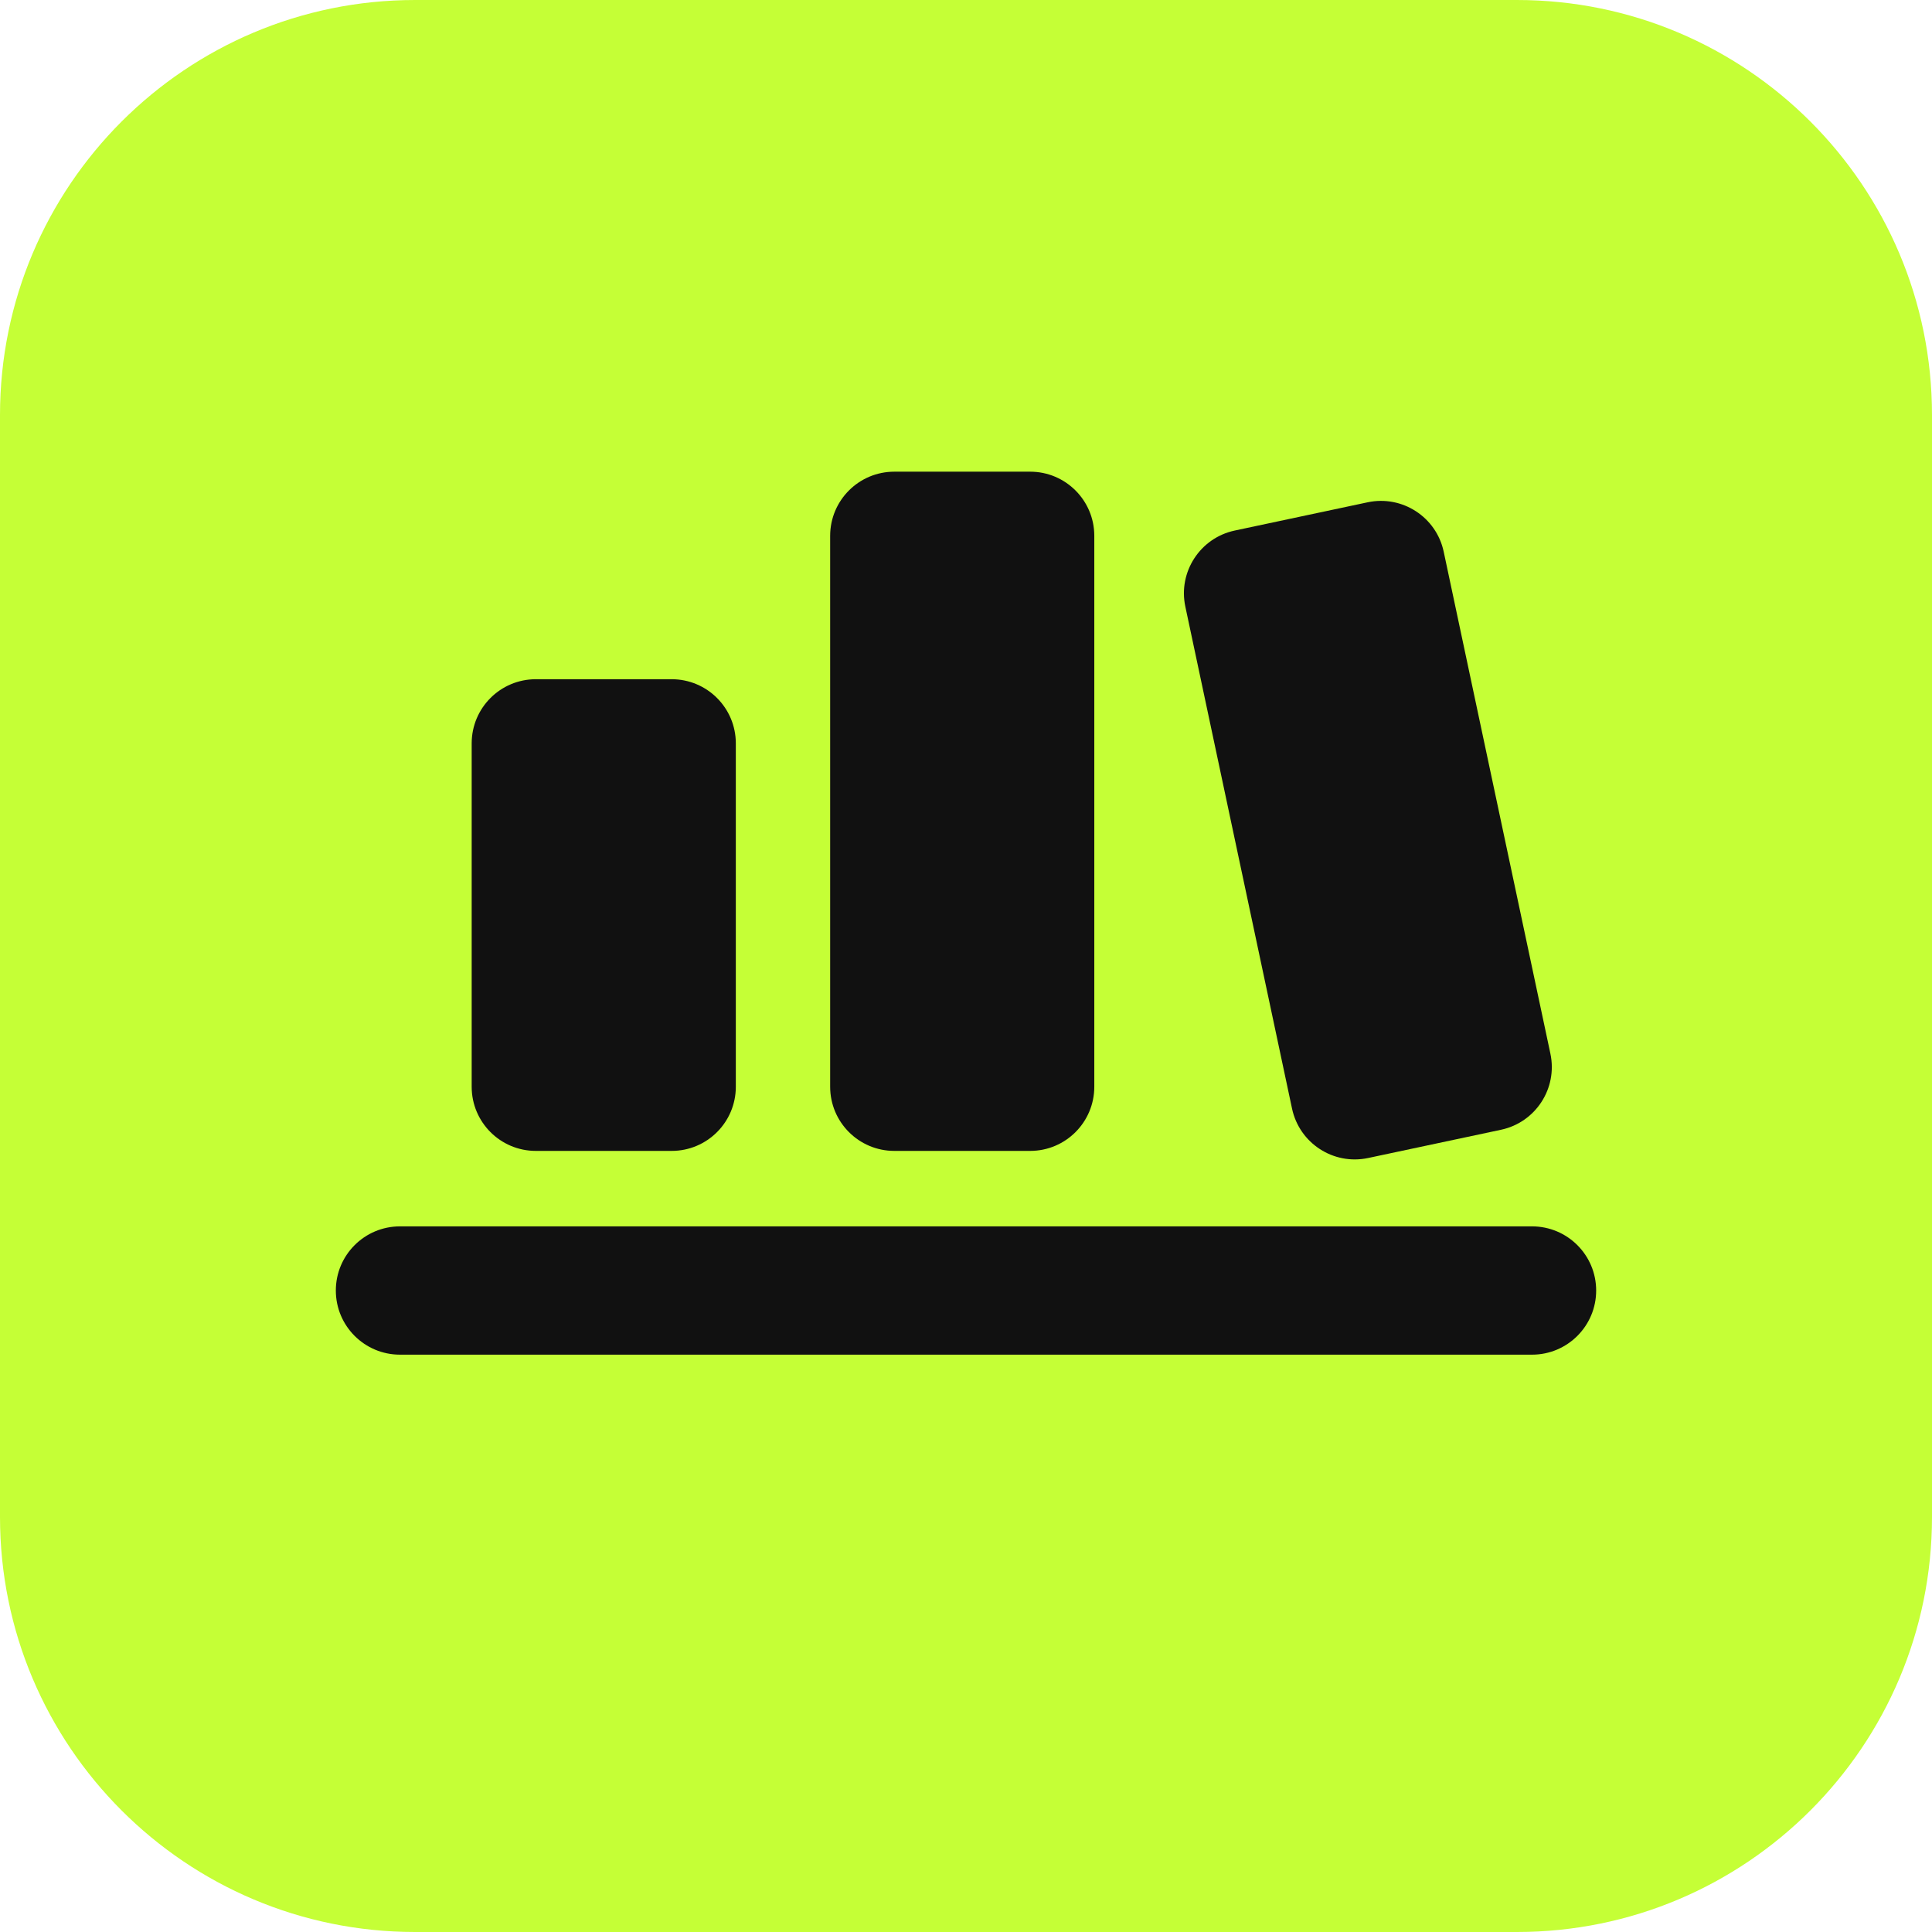
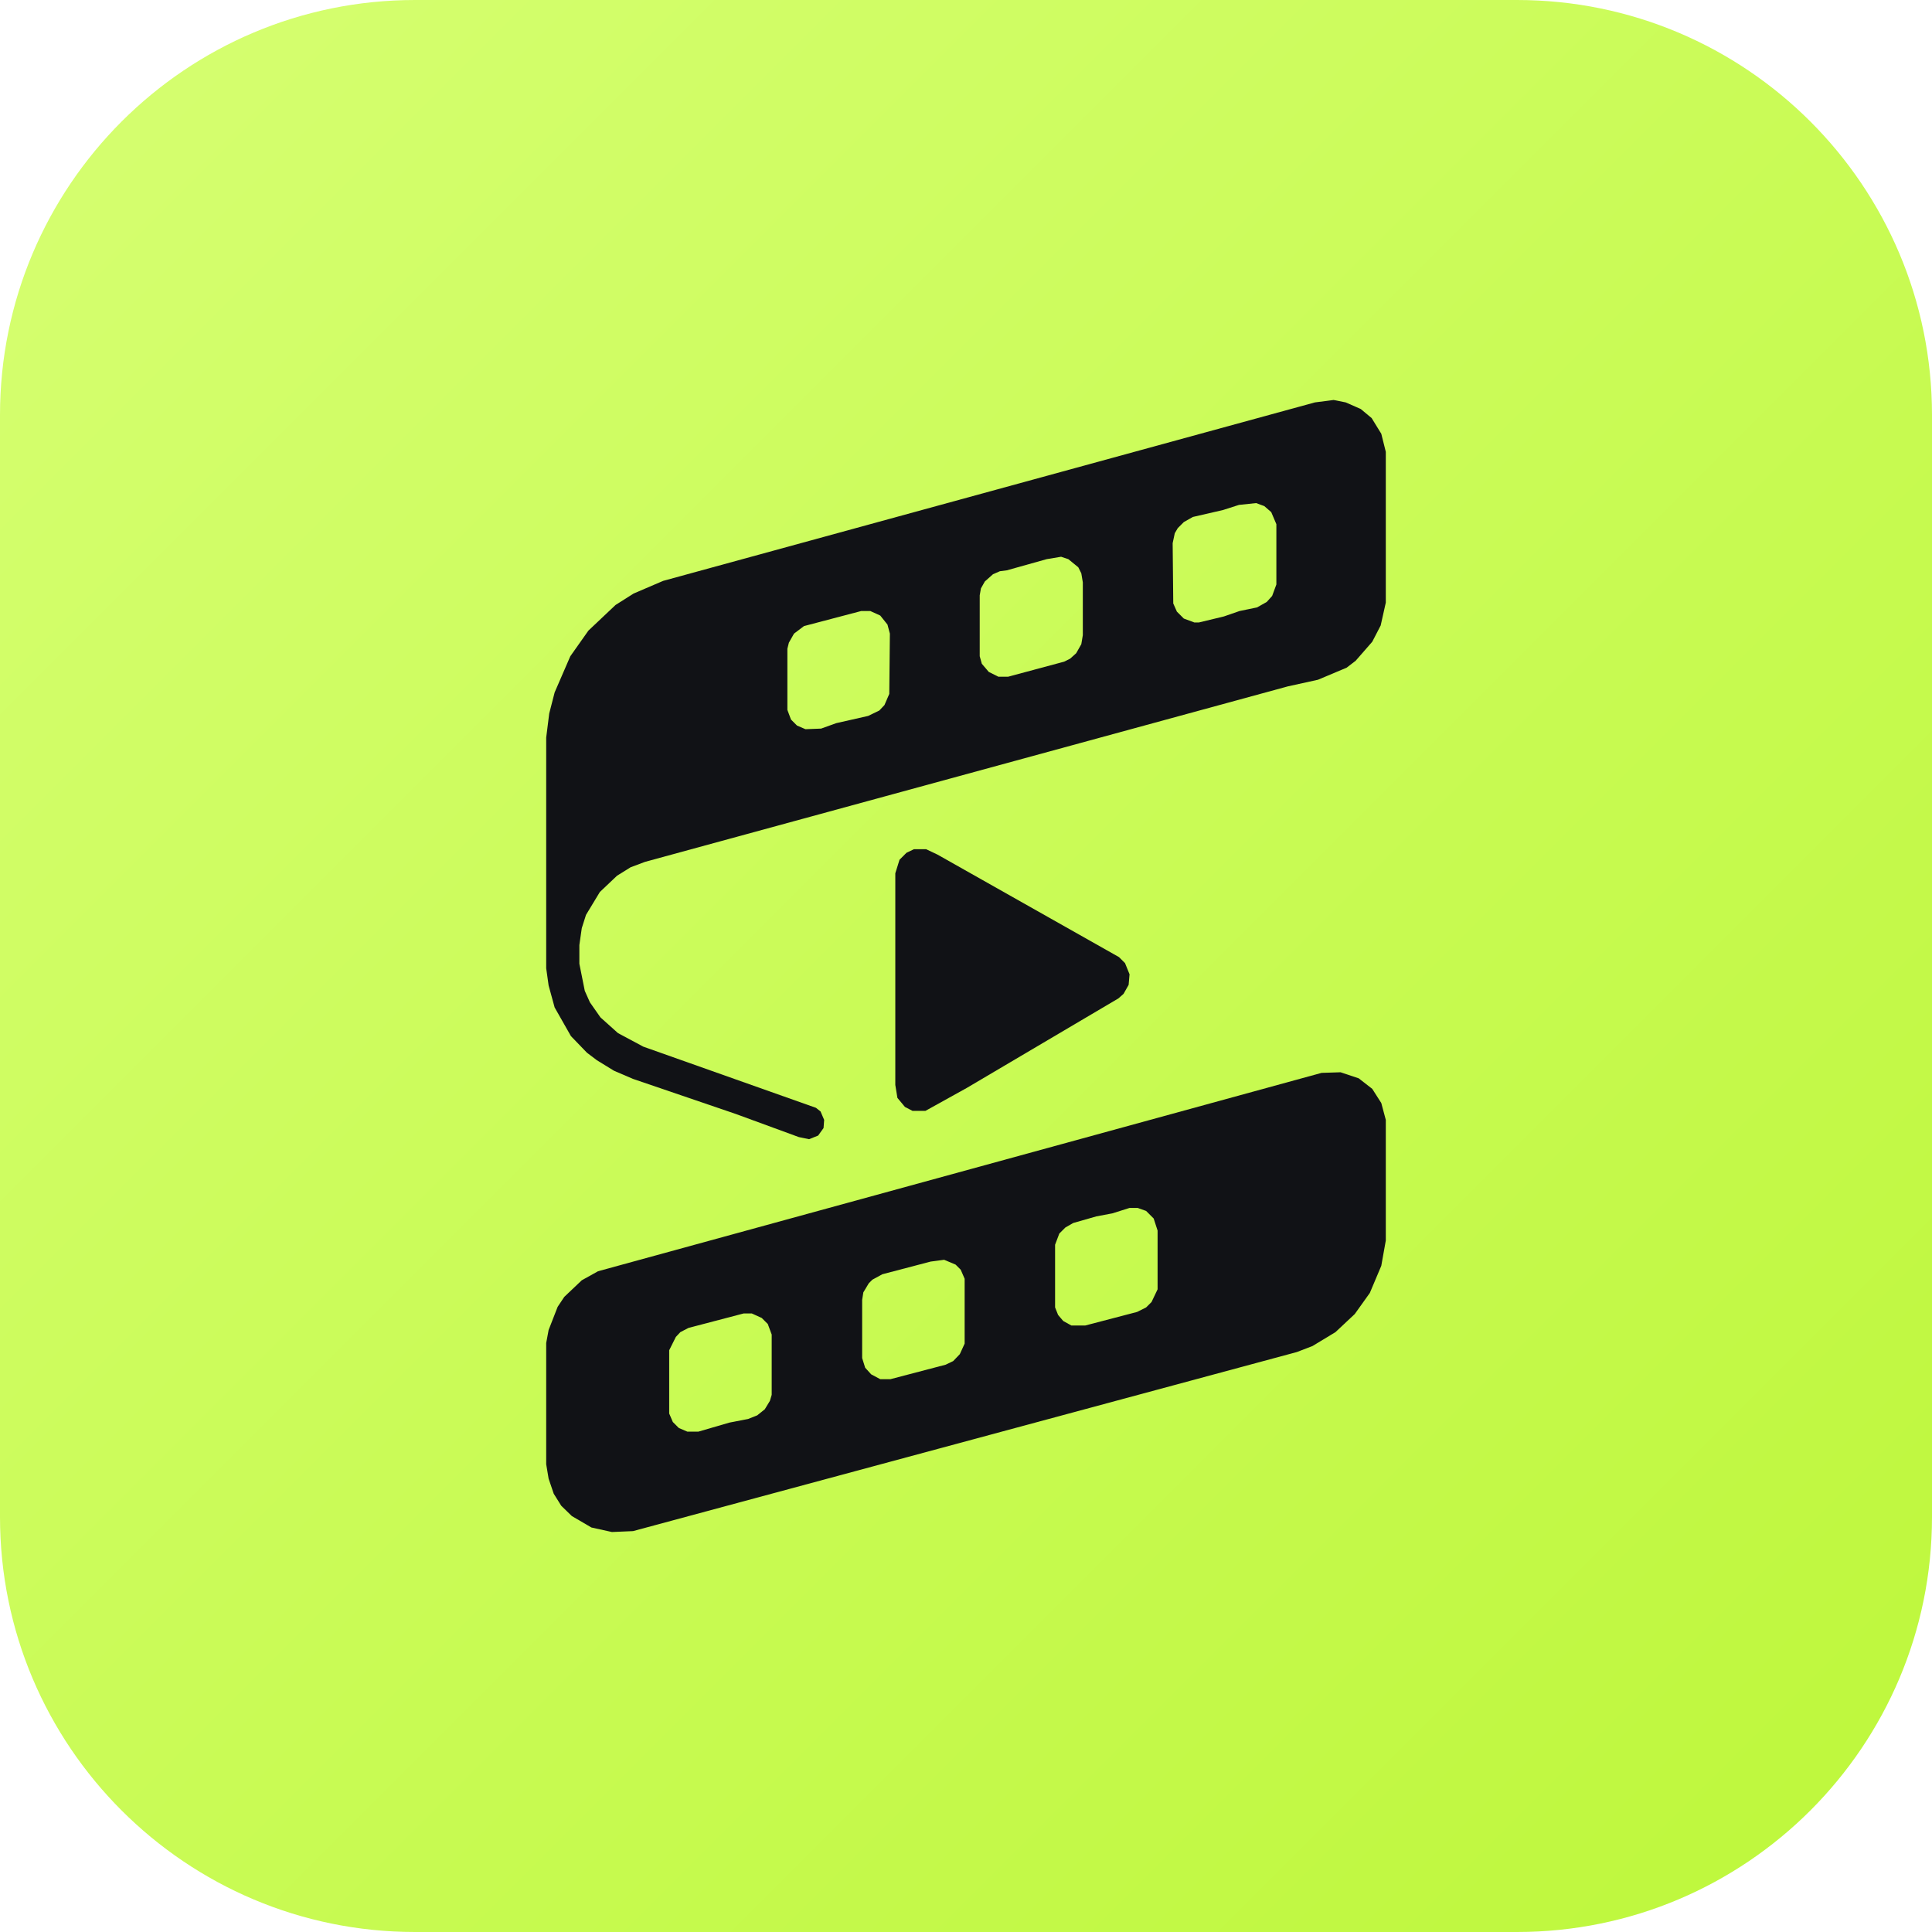
<svg xmlns="http://www.w3.org/2000/svg" width="1024" height="1024" viewBox="0 0 1024 1024">
-   <rect width="1024" height="1024" rx="220" fill="#C5FF36" />
-   <g fill="#111111">
-     <rect x="250" y="360" width="140" height="250" rx="34" />
-     <rect x="440" y="250" width="140" height="360" rx="34" />
-     <g transform="rotate(-12 725 440)">
-       <rect x="655" y="270" width="140" height="340" rx="34" />
+   <defs>
+     <linearGradient id="g" x1="0" y1="0" x2="1" y2="1">
+       <stop offset="0" stop-color="#D6FF72" />
+       <stop offset="1" stop-color="#BDF73A" />
+     </linearGradient>
+   </defs>
+   <rect width="1024" height="1024" rx="220" fill="url(#g)" />
+   <g transform="translate(512.0 512.0) scale(1.59787) translate(-139.25 -187.75)">
+     <g fill="#111216" fill-rule="evenodd">
+       <path d="M273.8 6.0 L270.2 3.0 L265.2 0.8 L261.2 0.0 L255.0 0.8 L38.8 60.0 L29.0 64.2 L23.0 68.0 L14.0 76.5 L8.0 85.0 L2.8 97.0 L1.0 104.0 L0.0 112.0 L0.0 188.5 L0.8 194.2 L2.8 201.5 L8.2 211.0 L13.5 216.5 L16.8 219.0 L22.5 222.5 L28.8 225.2 L62.8 236.8 L83.8 244.5 L87.2 245.2 L90.2 244.0 L92.0 241.5 L92.2 238.8 L91.0 236.0 L89.5 234.8 L32.2 214.5 L23.8 210.0 L18.0 204.8 L14.5 199.8 L12.8 196.0 L11.0 187.0 L11.0 180.8 L11.8 175.2 L13.2 170.8 L17.8 163.2 L23.5 157.8 L28.0 155.0 L32.8 153.2 L246.0 95.0 L256.0 92.8 L265.5 88.8 L268.5 86.5 L274.0 80.2 L276.8 74.8 L278.5 67.2 L278.5 17.2 L277.0 11.2ZM110.8 71.5 L113.2 74.5 L114.0 77.5 L113.8 97.5 L112.2 101.2 L110.5 103.0 L106.8 104.8 L96.2 107.2 L91.2 109.0 L86.0 109.2 L83.2 108.0 L81.2 106.0 L80.0 102.8 L80.0 82.5 L80.5 80.5 L82.2 77.5 L85.5 75.0 L104.5 70.0 L107.5 70.0ZM176.5 55.5 L177.5 57.5 L178.0 60.5 L178.0 78.0 L177.5 81.0 L175.8 84.0 L173.8 85.8 L171.8 86.8 L153.2 91.8 L150.0 91.8 L146.8 90.2 L144.5 87.5 L143.8 85.0 L143.8 64.8 L144.2 62.5 L145.5 60.2 L148.2 57.8 L150.5 56.8 L152.8 56.5 L166.0 52.8 L170.8 52.0 L173.2 52.8ZM238.2 35.2 L240.5 37.2 L242.2 41.2 L242.2 61.2 L240.8 65.0 L239.0 67.0 L235.8 68.8 L230.0 70.0 L224.8 71.8 L216.5 73.8 L215.0 73.8 L211.5 72.5 L209.2 70.2 L208.0 67.5 L207.8 47.5 L208.5 44.2 L209.5 42.5 L211.5 40.5 L214.5 38.8 L224.5 36.5 L229.8 34.8 L235.5 34.2Z" />
+       <path d="M122.0 149.0 L119.5 150.2 L117.2 152.5 L115.8 157.0 L115.8 227.2 L116.5 231.5 L119.0 234.5 L121.5 235.8 L125.8 235.8 L139.5 228.2 L189.8 198.5 L191.5 197.0 L193.2 194.0 L193.5 190.5 L192.0 186.8 L190.0 184.8 L129.8 150.8 L126.0 149.0Z" />
+       <path d="M277.0 233.2 L274.0 228.5 L269.5 225.0 L263.5 223.0 L257.2 223.2 L17.2 289.0 L11.8 292.0 L6.0 297.5 L3.8 300.8 L0.8 308.5 L0.0 312.8 L0.0 353.0 L0.8 357.8 L2.5 362.8 L5.0 366.8 L8.5 370.2 L15.0 374.0 L21.8 375.5 L28.8 375.2 L249.0 315.8 L254.2 313.8 L261.8 309.2 L268.2 303.2 L273.2 296.2 L277.0 287.2 L278.5 278.8 L278.5 238.8ZM71.5 304.5 L73.5 306.5 L74.8 310.0 L74.8 330.0 L74.2 332.0 L72.5 334.8 L70.0 336.8 L67.0 338.0 L60.8 339.2 L50.5 342.2 L46.8 342.2 L44.0 341.0 L42.0 339.0 L40.8 336.2 L40.8 315.2 L43.0 310.8 L44.5 309.2 L47.2 307.8 L65.5 303.0 L68.2 303.0ZM135.8 286.8 L137.5 288.5 L138.8 291.5 L138.8 313.0 L137.2 316.5 L135.0 318.8 L132.5 320.0 L114.2 324.8 L110.8 324.8 L107.8 323.2 L105.8 321.0 L104.8 317.8 L104.8 298.5 L105.2 296.0 L107.0 293.0 L108.2 291.8 L111.5 290.0 L127.5 285.8 L132.0 285.2ZM199.0 269.0 L201.5 271.5 L202.8 275.5 L202.8 295.0 L200.8 299.2 L199.0 301.0 L196.0 302.5 L178.8 307.0 L174.2 307.0 L171.5 305.5 L169.8 303.5 L168.8 301.0 L168.8 280.2 L170.2 276.5 L172.2 274.5 L174.8 273.0 L182.5 270.8 L187.8 269.8 L193.5 268.0 L196.2 268.0Z" />
    </g>
-     <rect x="178" y="650" width="668" height="68" rx="34" />
  </g>
</svg>
